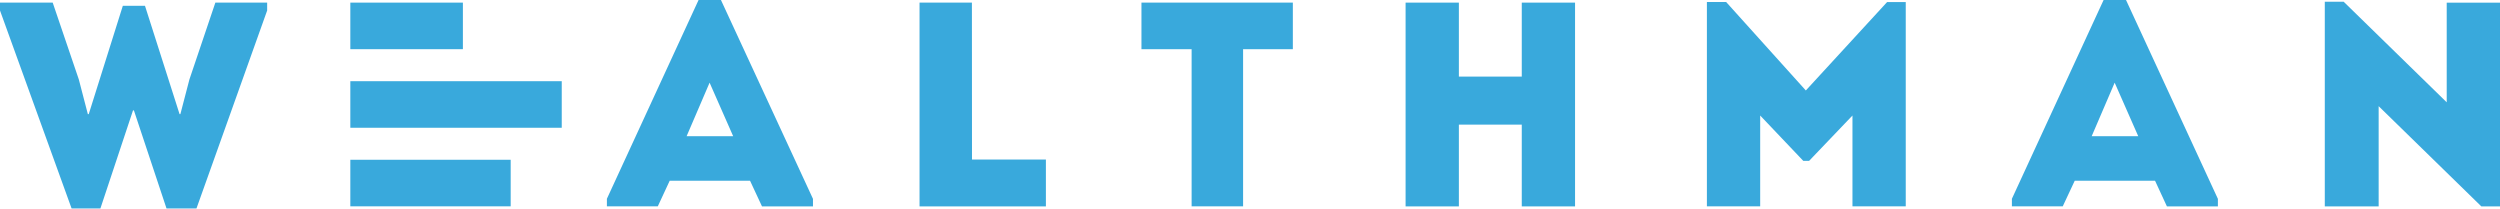
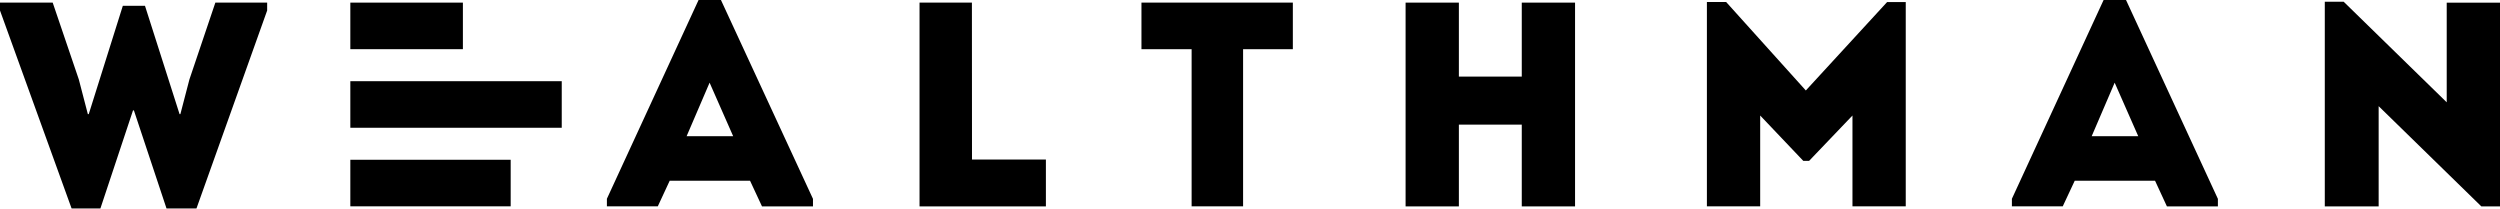
<svg xmlns="http://www.w3.org/2000/svg" viewBox="0 0 204 17.01">
  <defs>
-     <style>.a,.b{fill:#39a9dc;}.a{fill-rule:evenodd;}</style>
+     <style>.a{fill-rule:evenodd;}</style>
  </defs>
  <path class="a" d="M295.936,16.912h1.521V.284h-4.348V8.417L284.7.21H283.16v16.7h4.395V8.732Z" transform="translate(-93.457 -0.069)" />
  <path class="a" d="M257.705,16.843h4.154v-.616L254.362,0h-1.829L245.05,16.22v.616H249.2l.978-2.09h6.552l.971,2.1Zm-2.345-5.728h-3.8l1.876-4.368Z" transform="translate(-80.879)" />
  <path class="a" d="M215.973,7.462,209.468.24H207.9V16.915h4.348V9.505l3.517,3.7h.476l3.537-3.7v7.41h4.348V.247h-1.521Z" transform="translate(-68.617 -0.079)" />
  <path class="a" d="M185.028.32H180.68V6.356h-5.132V.32H171.2V16.948h4.348V10.275h5.132v6.673h4.348Z" transform="translate(-56.504 -0.106)" />
  <path class="a" d="M143.123,4.119V16.941h4.2V4.119h4.06V.32H139.03v3.8Z" transform="translate(-45.887 -0.106)" />
  <path class="a" d="M116.274.32H112V16.948h10.311V13.123h-6.03C116.274,6.041,116.274,8.915,116.274.32Z" transform="translate(-36.966 -0.106)" />
  <path class="a" d="M86.582,16.843h4.154v-.616L83.226,0H81.4L73.92,16.22v.616h4.154l.971-2.09H85.6l.978,2.1Zm-2.358-5.728h-3.8L82.3,6.746Z" transform="translate(-24.397)" />
  <path class="a" d="M10.022.581,7.242,9.418H7.168L6.432,6.591,4.3.32H0V.963L5.842,17.116H8.193l2.66-8h.074l2.66,8h2.445L21.8.963V.32H17.573L15.456,6.591l-.737,2.827h-.067L11.831.581Z" transform="translate(0 -0.106)" />
  <rect class="b" width="9.185" height="3.799" transform="translate(28.587 0.214)" />
  <rect class="b" width="13.084" height="3.799" transform="translate(28.587 13.037)" />
  <rect class="b" width="17.251" height="3.799" transform="translate(28.587 6.626)" />
</svg>
